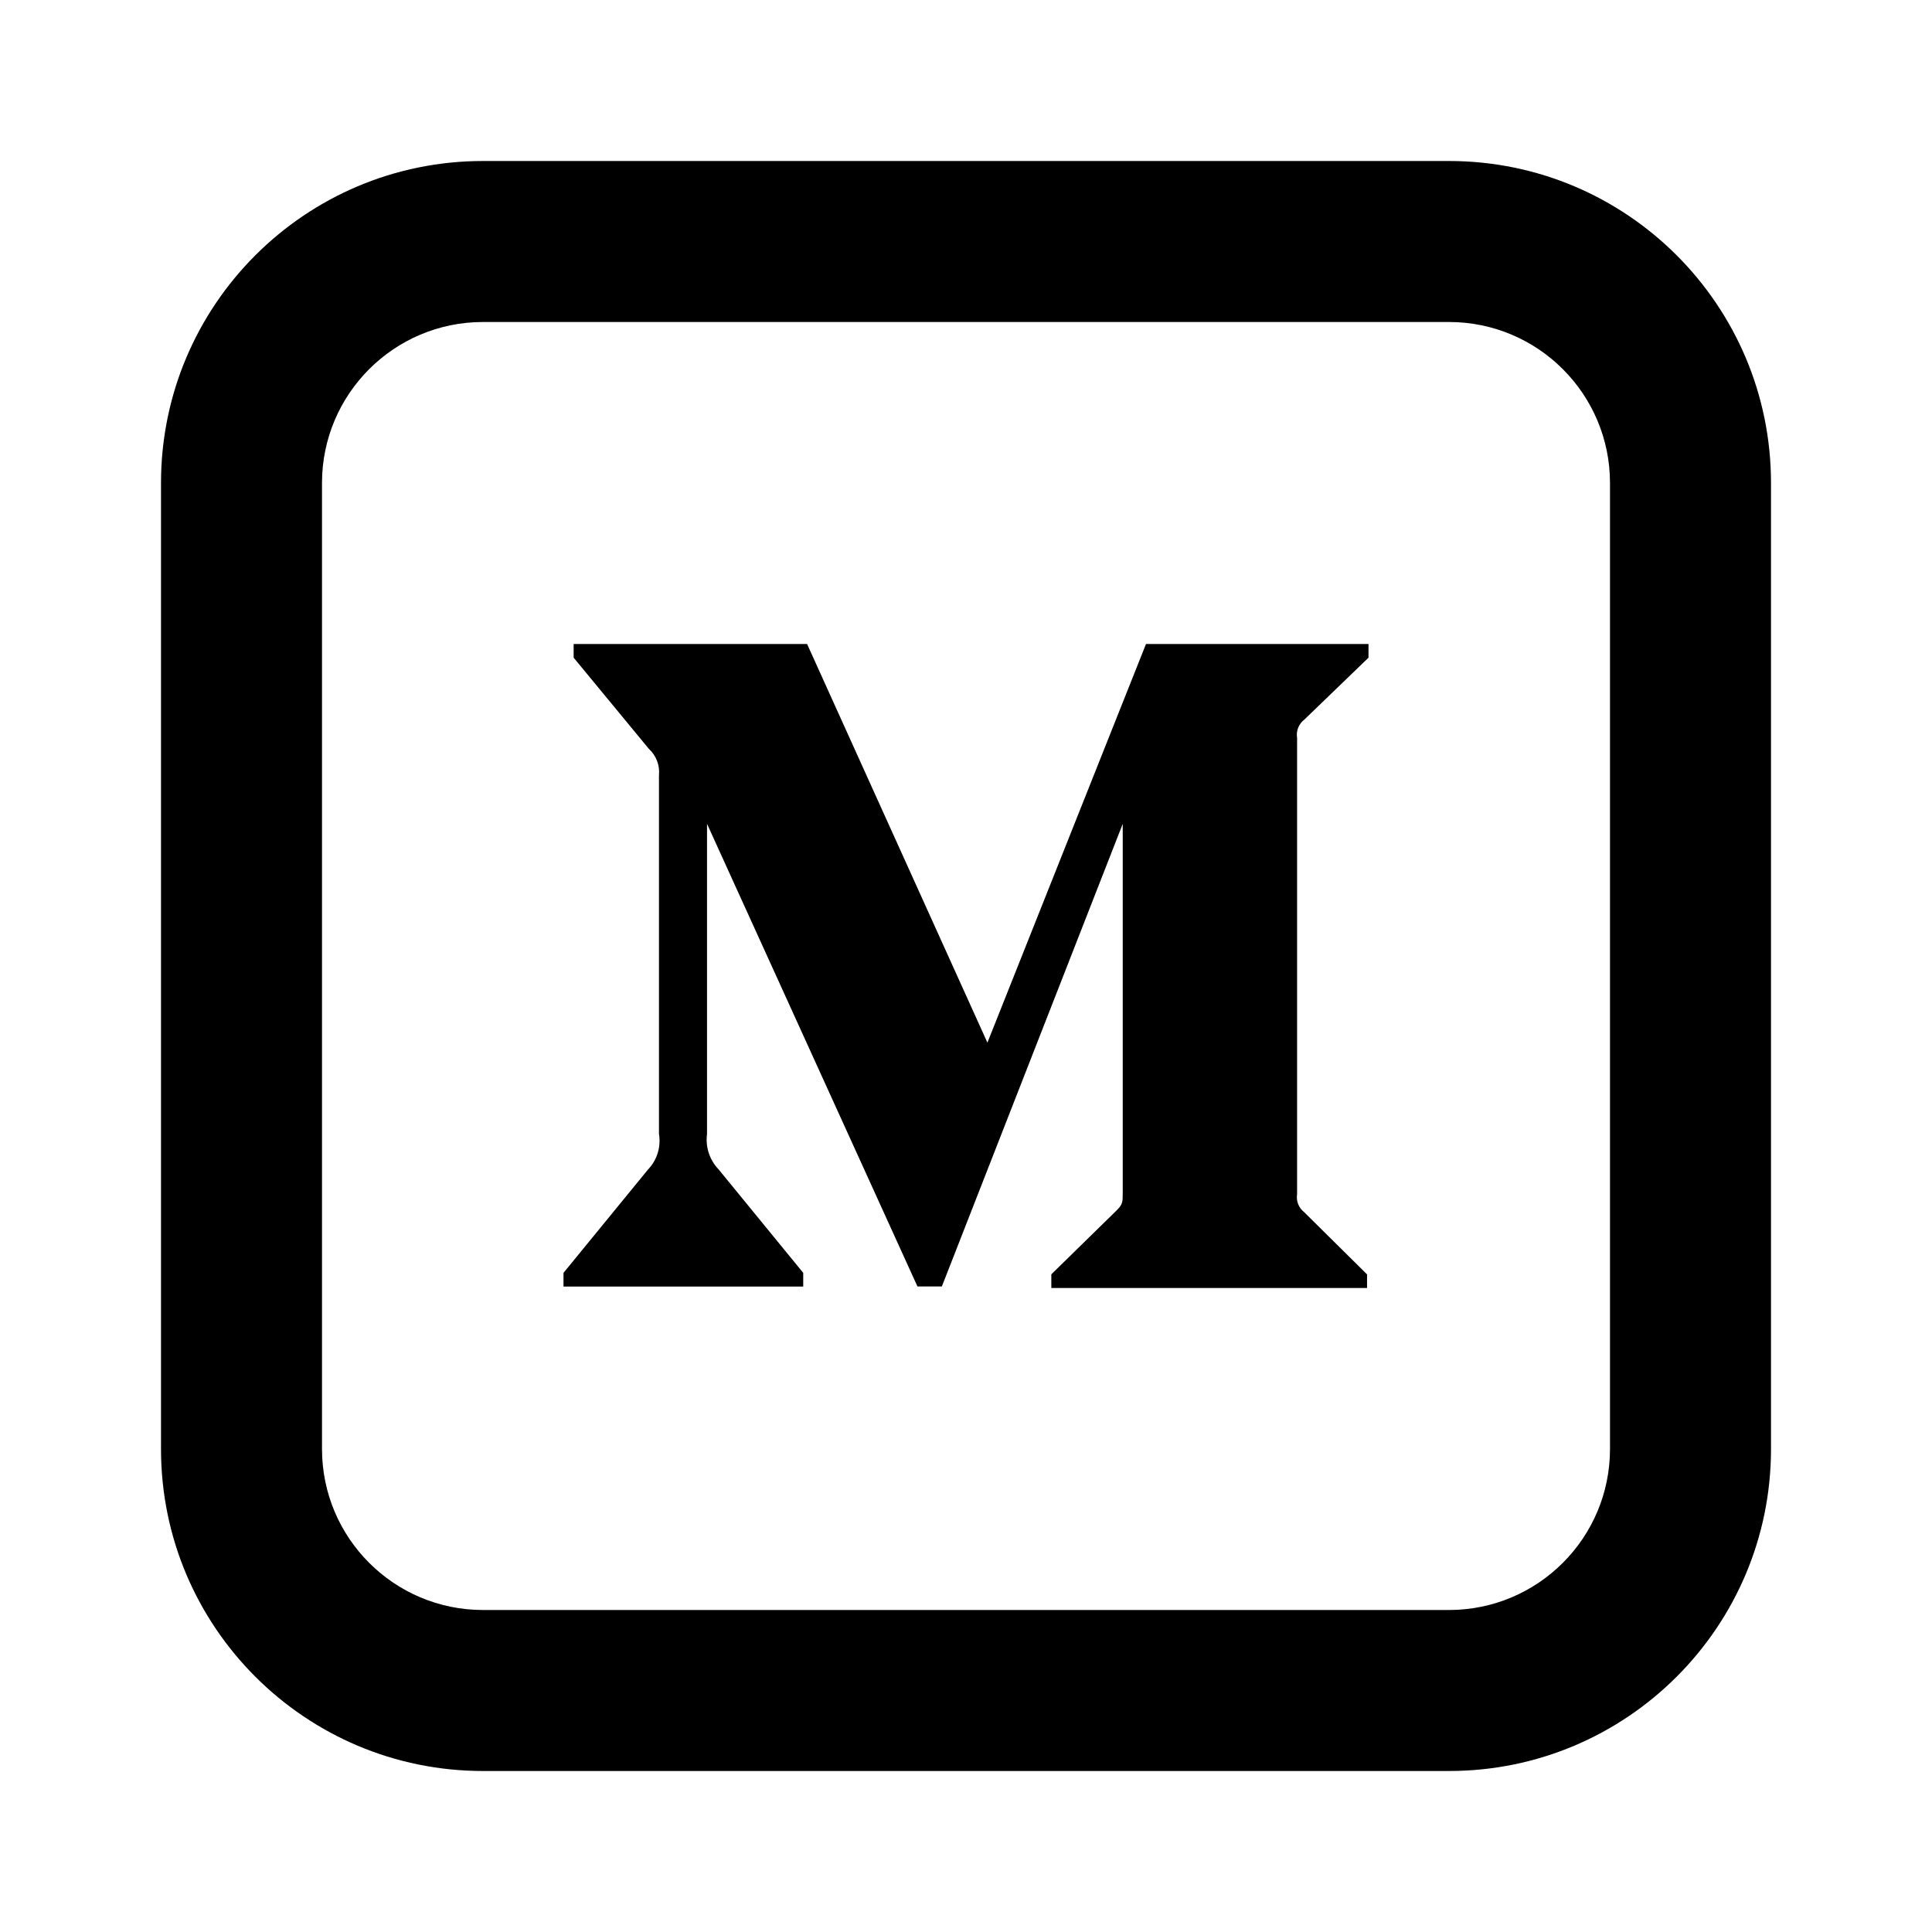
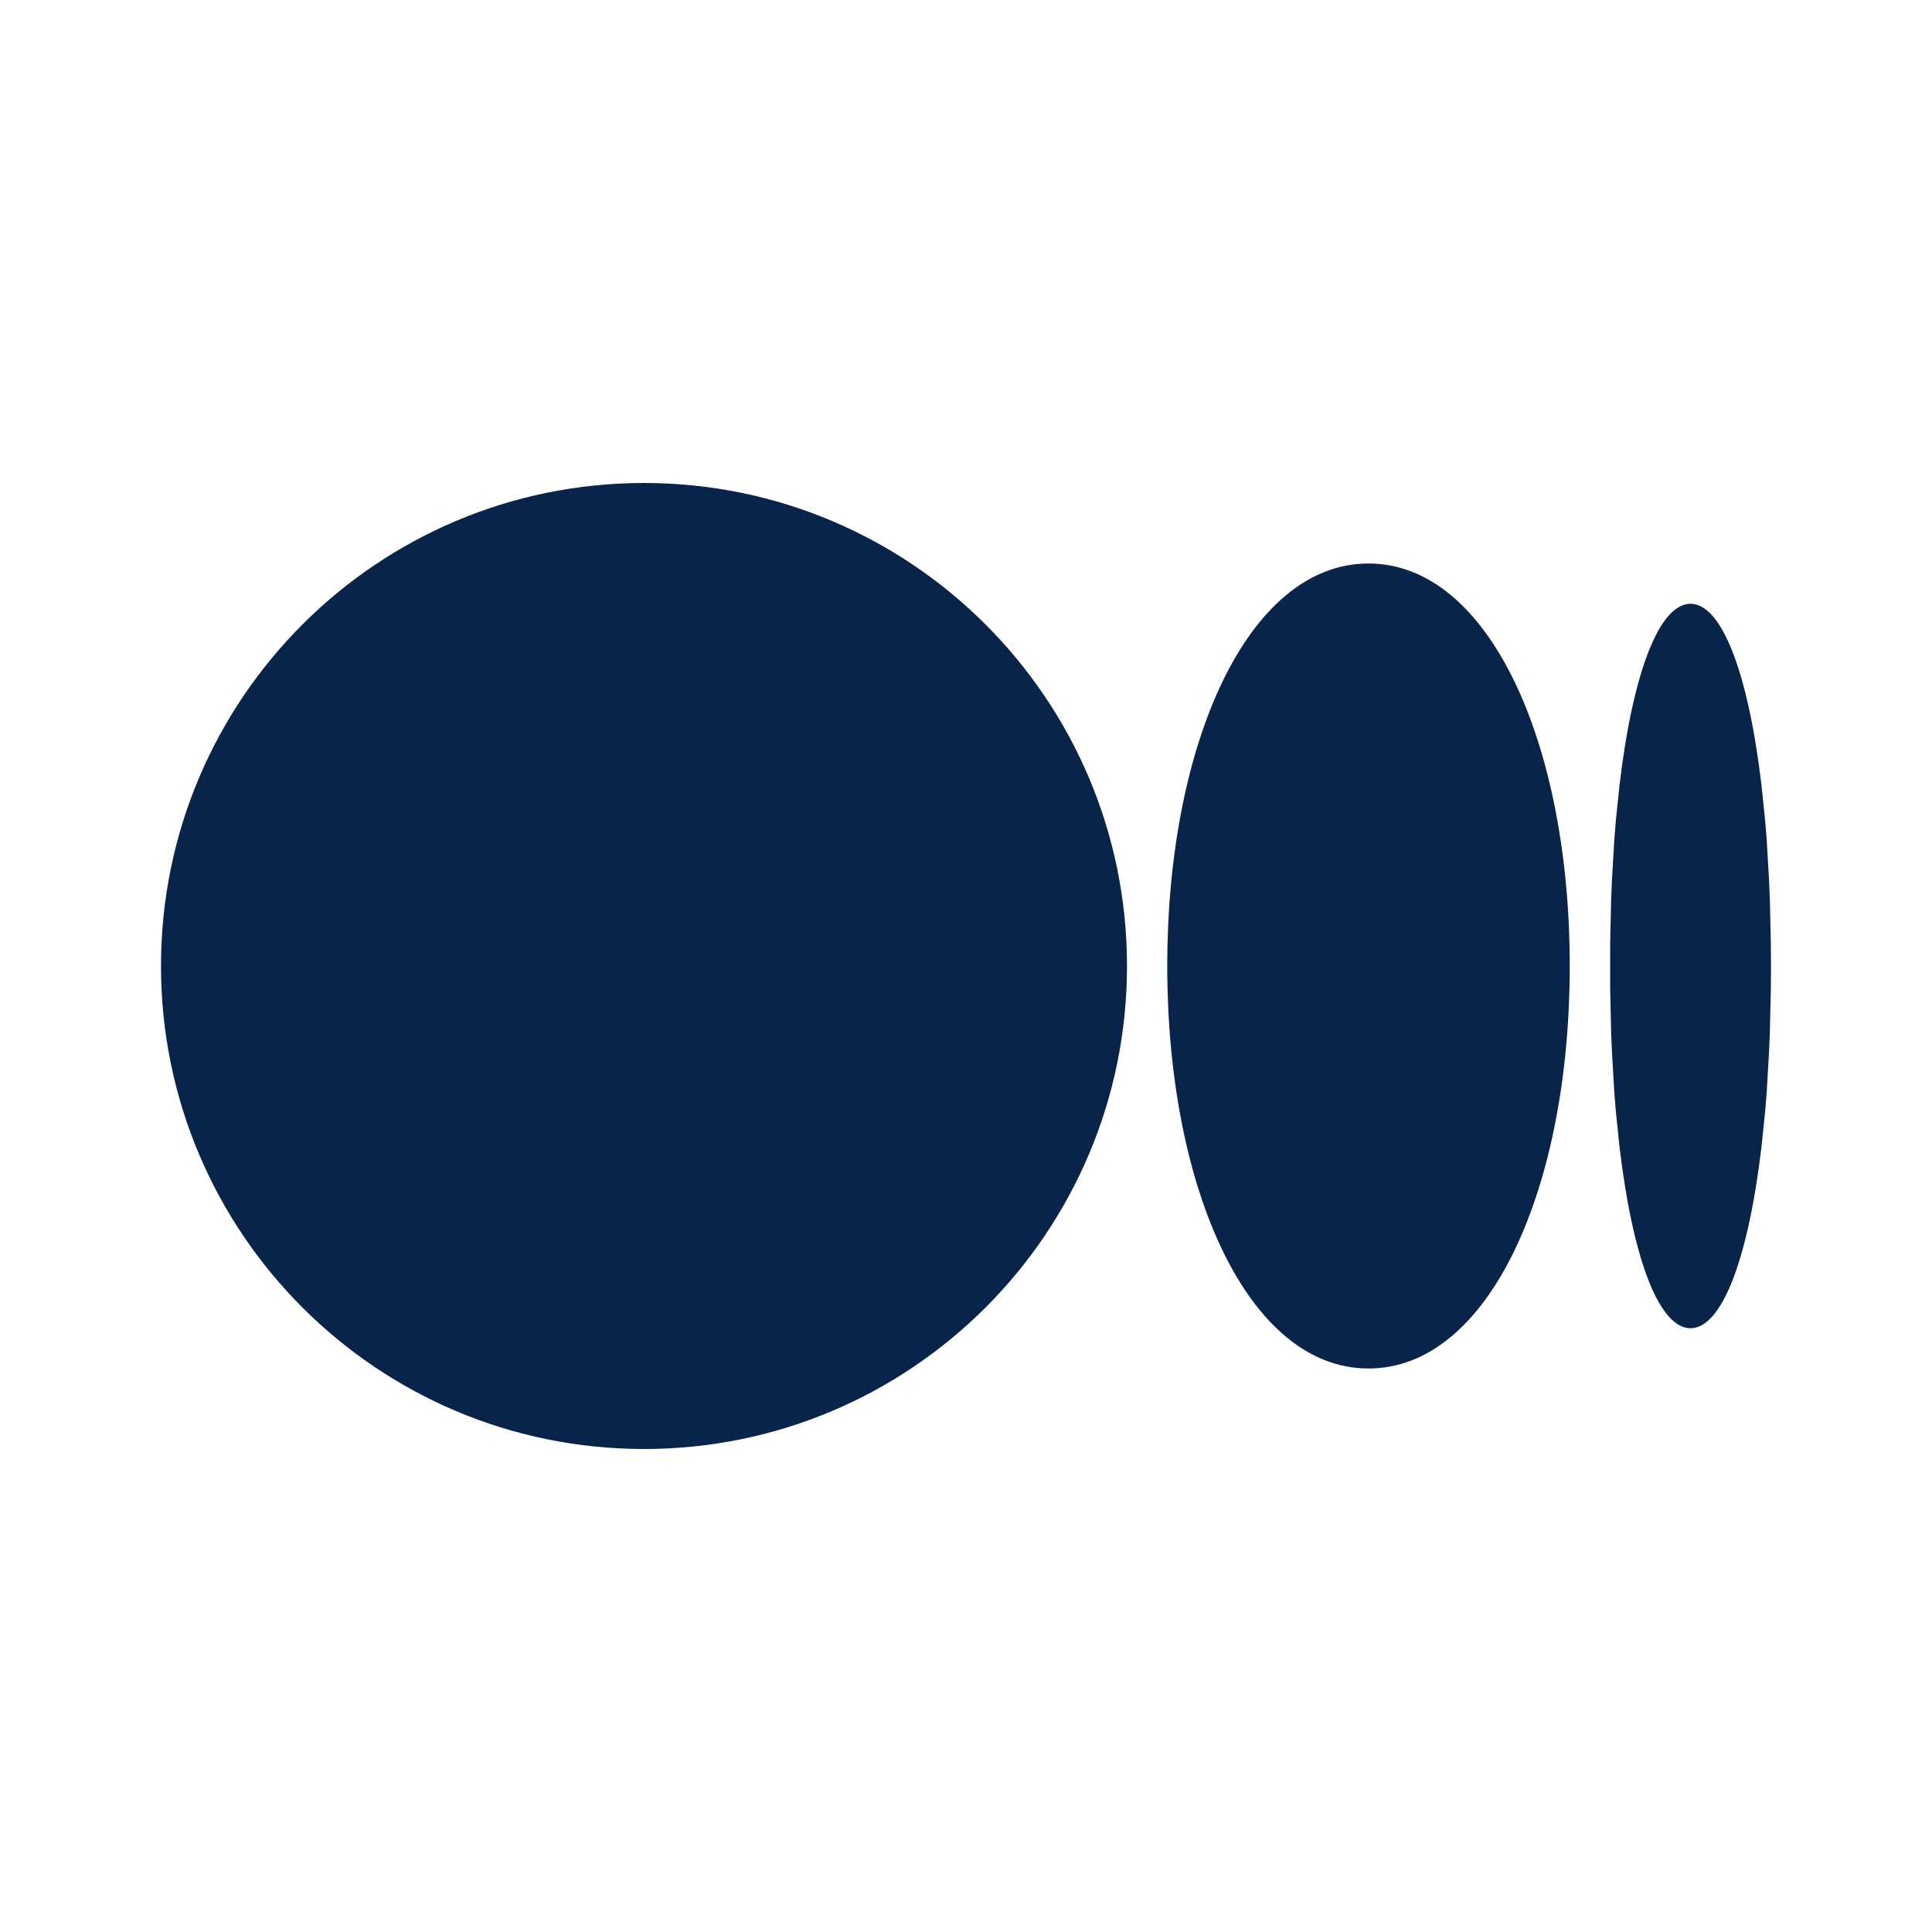
- <svg xmlns="http://www.w3.org/2000/svg" fill="#000000" width="800px" height="800px" viewBox="-2 -2 24 24" preserveAspectRatio="xMinYMin" class="jam jam-medium-square">
-   <path d="M6.186 7.632a.392.392 0 0 0-.126-.33L5.126 6.17V6h2.9l2.24 4.952L12.236 6H15v.17l-.798.77a.236.236 0 0 0-.089.226v5.668a.236.236 0 0 0 .089.225l.78.772V14H11.06v-.17l.807-.79c.08-.08.08-.103.08-.225V8.234L9.7 13.981h-.303L6.783 8.234v3.852a.534.534 0 0 0 .145.442l1.05 1.284v.17H5v-.17l1.05-1.284a.515.515 0 0 0 .136-.442V7.632z" />
-   <path d="M4 2a2 2 0 0 0-2 2v12a2 2 0 0 0 2 2h12a2 2 0 0 0 2-2V4a2 2 0 0 0-2-2H4zm0-2h12a4 4 0 0 1 4 4v12a4 4 0 0 1-4 4H4a4 4 0 0 1-4-4V4a4 4 0 0 1 4-4z" />
+ <svg xmlns="http://www.w3.org/2000/svg" width="800px" height="800px" viewBox="0 0 24 24" version="1.1">
+   <g id="页面-1" stroke="none" stroke-width="1" fill="none" fill-rule="evenodd">
+     <g id="Brand" transform="translate(-384, -48)" fill-rule="nonzero">
+       <g id="medium_fill" transform="translate(384, 48)">
+         <path d="M24,0 L24,24 L0,24 L0,0 L24,0 Z M12.593,23.258 L12.582,23.26 L12.511,23.295 L12.492,23.299 L12.492,23.299 L12.477,23.295 L12.406,23.26 C12.396,23.256 12.387,23.259 12.382,23.265 L12.378,23.276 L12.361,23.703 L12.366,23.723 L12.377,23.736 L12.48,23.81 L12.495,23.814 L12.495,23.814 L12.507,23.81 L12.611,23.736 L12.623,23.72 L12.623,23.72 L12.627,23.703 L12.61,23.276 C12.608,23.266 12.601,23.259 12.593,23.258 L12.593,23.258 Z M12.858,23.145 L12.845,23.147 L12.66,23.24 L12.65,23.25 L12.65,23.25 L12.647,23.261 L12.665,23.691 L12.67,23.703 L12.67,23.703 L12.678,23.71 L12.879,23.803 C12.891,23.807 12.902,23.803 12.908,23.795 L12.912,23.781 L12.878,23.167 C12.875,23.155 12.867,23.147 12.858,23.145 L12.858,23.145 Z M12.143,23.147 C12.133,23.142 12.122,23.145 12.116,23.153 L12.11,23.167 L12.076,23.781 C12.075,23.793 12.083,23.802 12.093,23.805 L12.108,23.803 L12.309,23.71 L12.319,23.702 L12.319,23.702 L12.323,23.691 L12.34,23.261 L12.337,23.249 L12.337,23.249 L12.328,23.24 L12.143,23.147 Z" id="MingCute" fill-rule="nonzero">
+ 
+ </path>
+         <path d="M8,6 C11.314,6 14,8.686 14,12 C14,15.314 11.314,18 8,18 C4.686,18 2,15.314 2,12 C2,8.686 4.686,6 8,6 Z M17,7 C18.5,7 19.5,9.239 19.5,12 C19.5,14.761 18.5,17 17,17 C15.5,17 14.5,14.761 14.5,12 C14.5,9.239 15.5,7 17,7 Z M21,7.5 C21.381,7.5 21.712,8.327 21.881,9.746 L21.927,10.189 C21.933,10.266 21.94,10.344 21.946,10.424 L21.975,10.918 C21.979,11.003 21.983,11.089 21.986,11.177 L21.998,11.718 C21.999,11.811 22,11.905 22,12 L21.998,12.282 L21.998,12.282 L21.986,12.823 C21.983,12.911 21.979,12.997 21.975,13.082 L21.946,13.576 C21.94,13.656 21.933,13.734 21.927,13.811 L21.881,14.254 C21.712,15.673 21.381,16.5 21,16.5 C20.619,16.5 20.288,15.673 20.119,14.254 L20.073,13.811 C20.067,13.734 20.06,13.656 20.054,13.576 L20.025,13.082 C20.021,12.997 20.017,12.911 20.014,12.823 L20.002,12.282 L20.002,12.282 L20.002,11.718 L20.002,11.718 L20.014,11.177 C20.017,11.089 20.021,11.003 20.025,10.918 L20.054,10.424 C20.06,10.344 20.067,10.266 20.073,10.189 L20.119,9.746 C20.288,8.327 20.619,7.5 21,7.5 Z" id="形状" fill="#09244B">
+ 
+ </path>
+       </g>
+     </g>
+   </g>
</svg>
